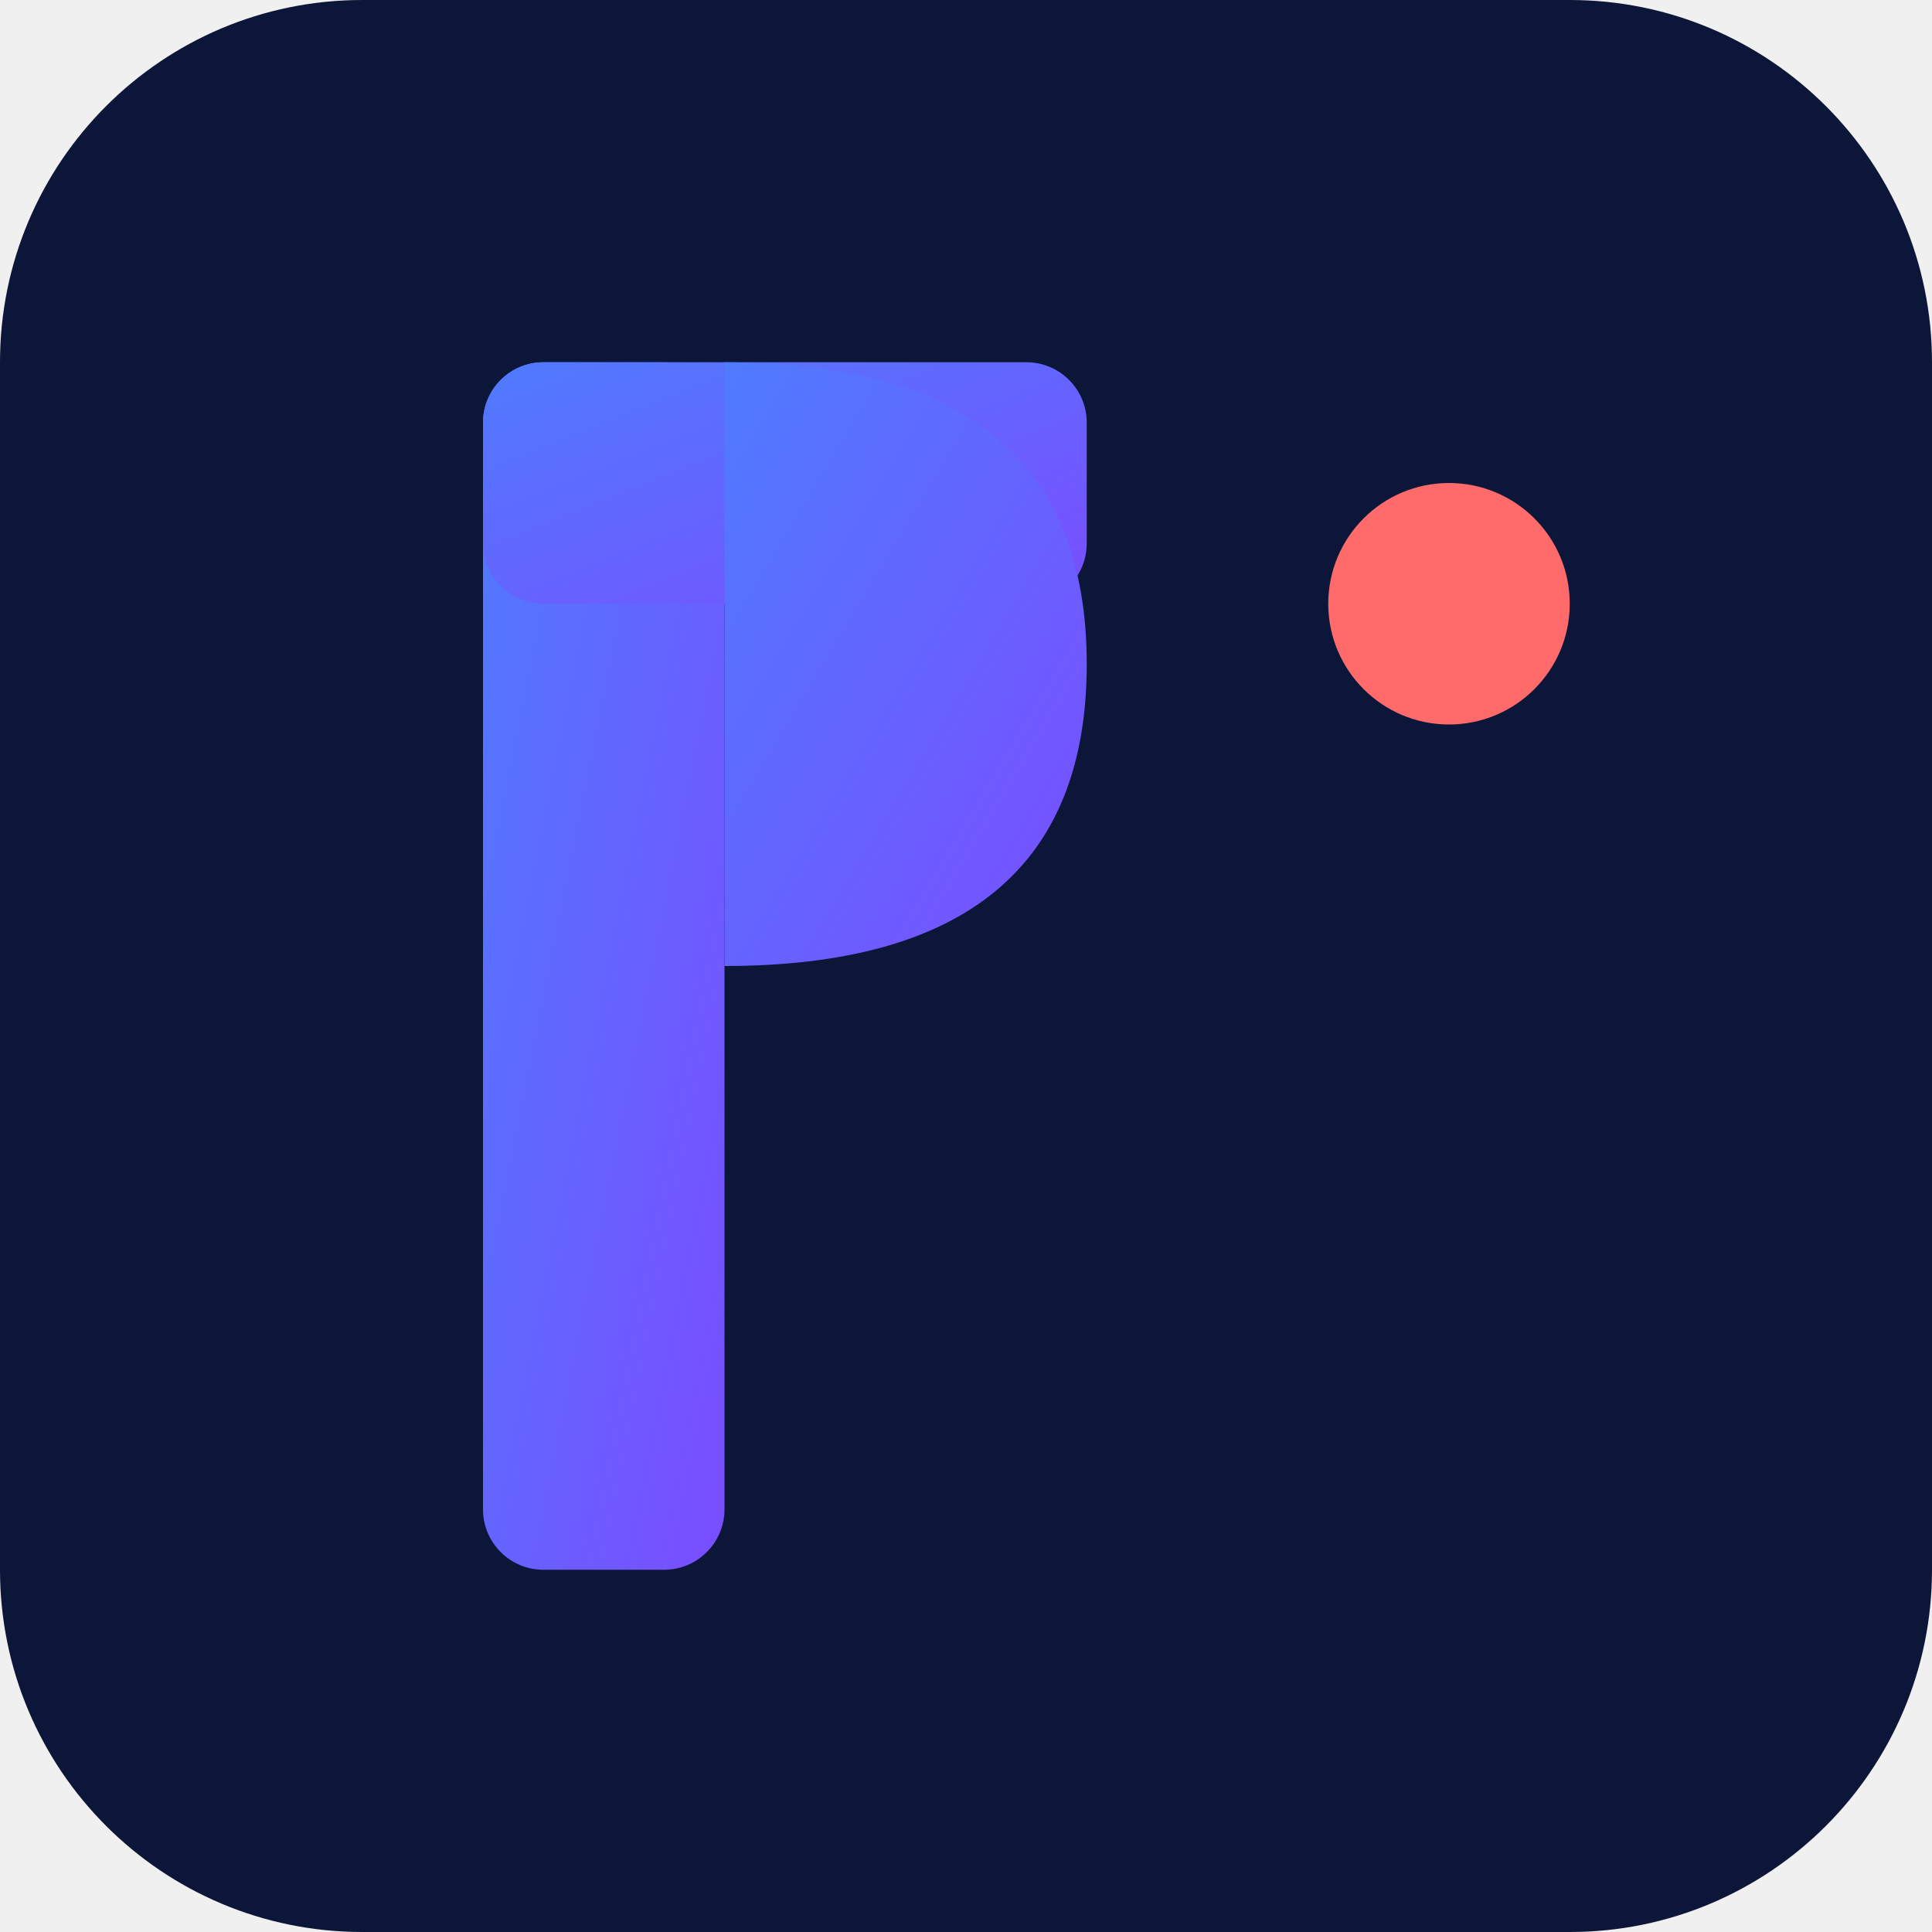
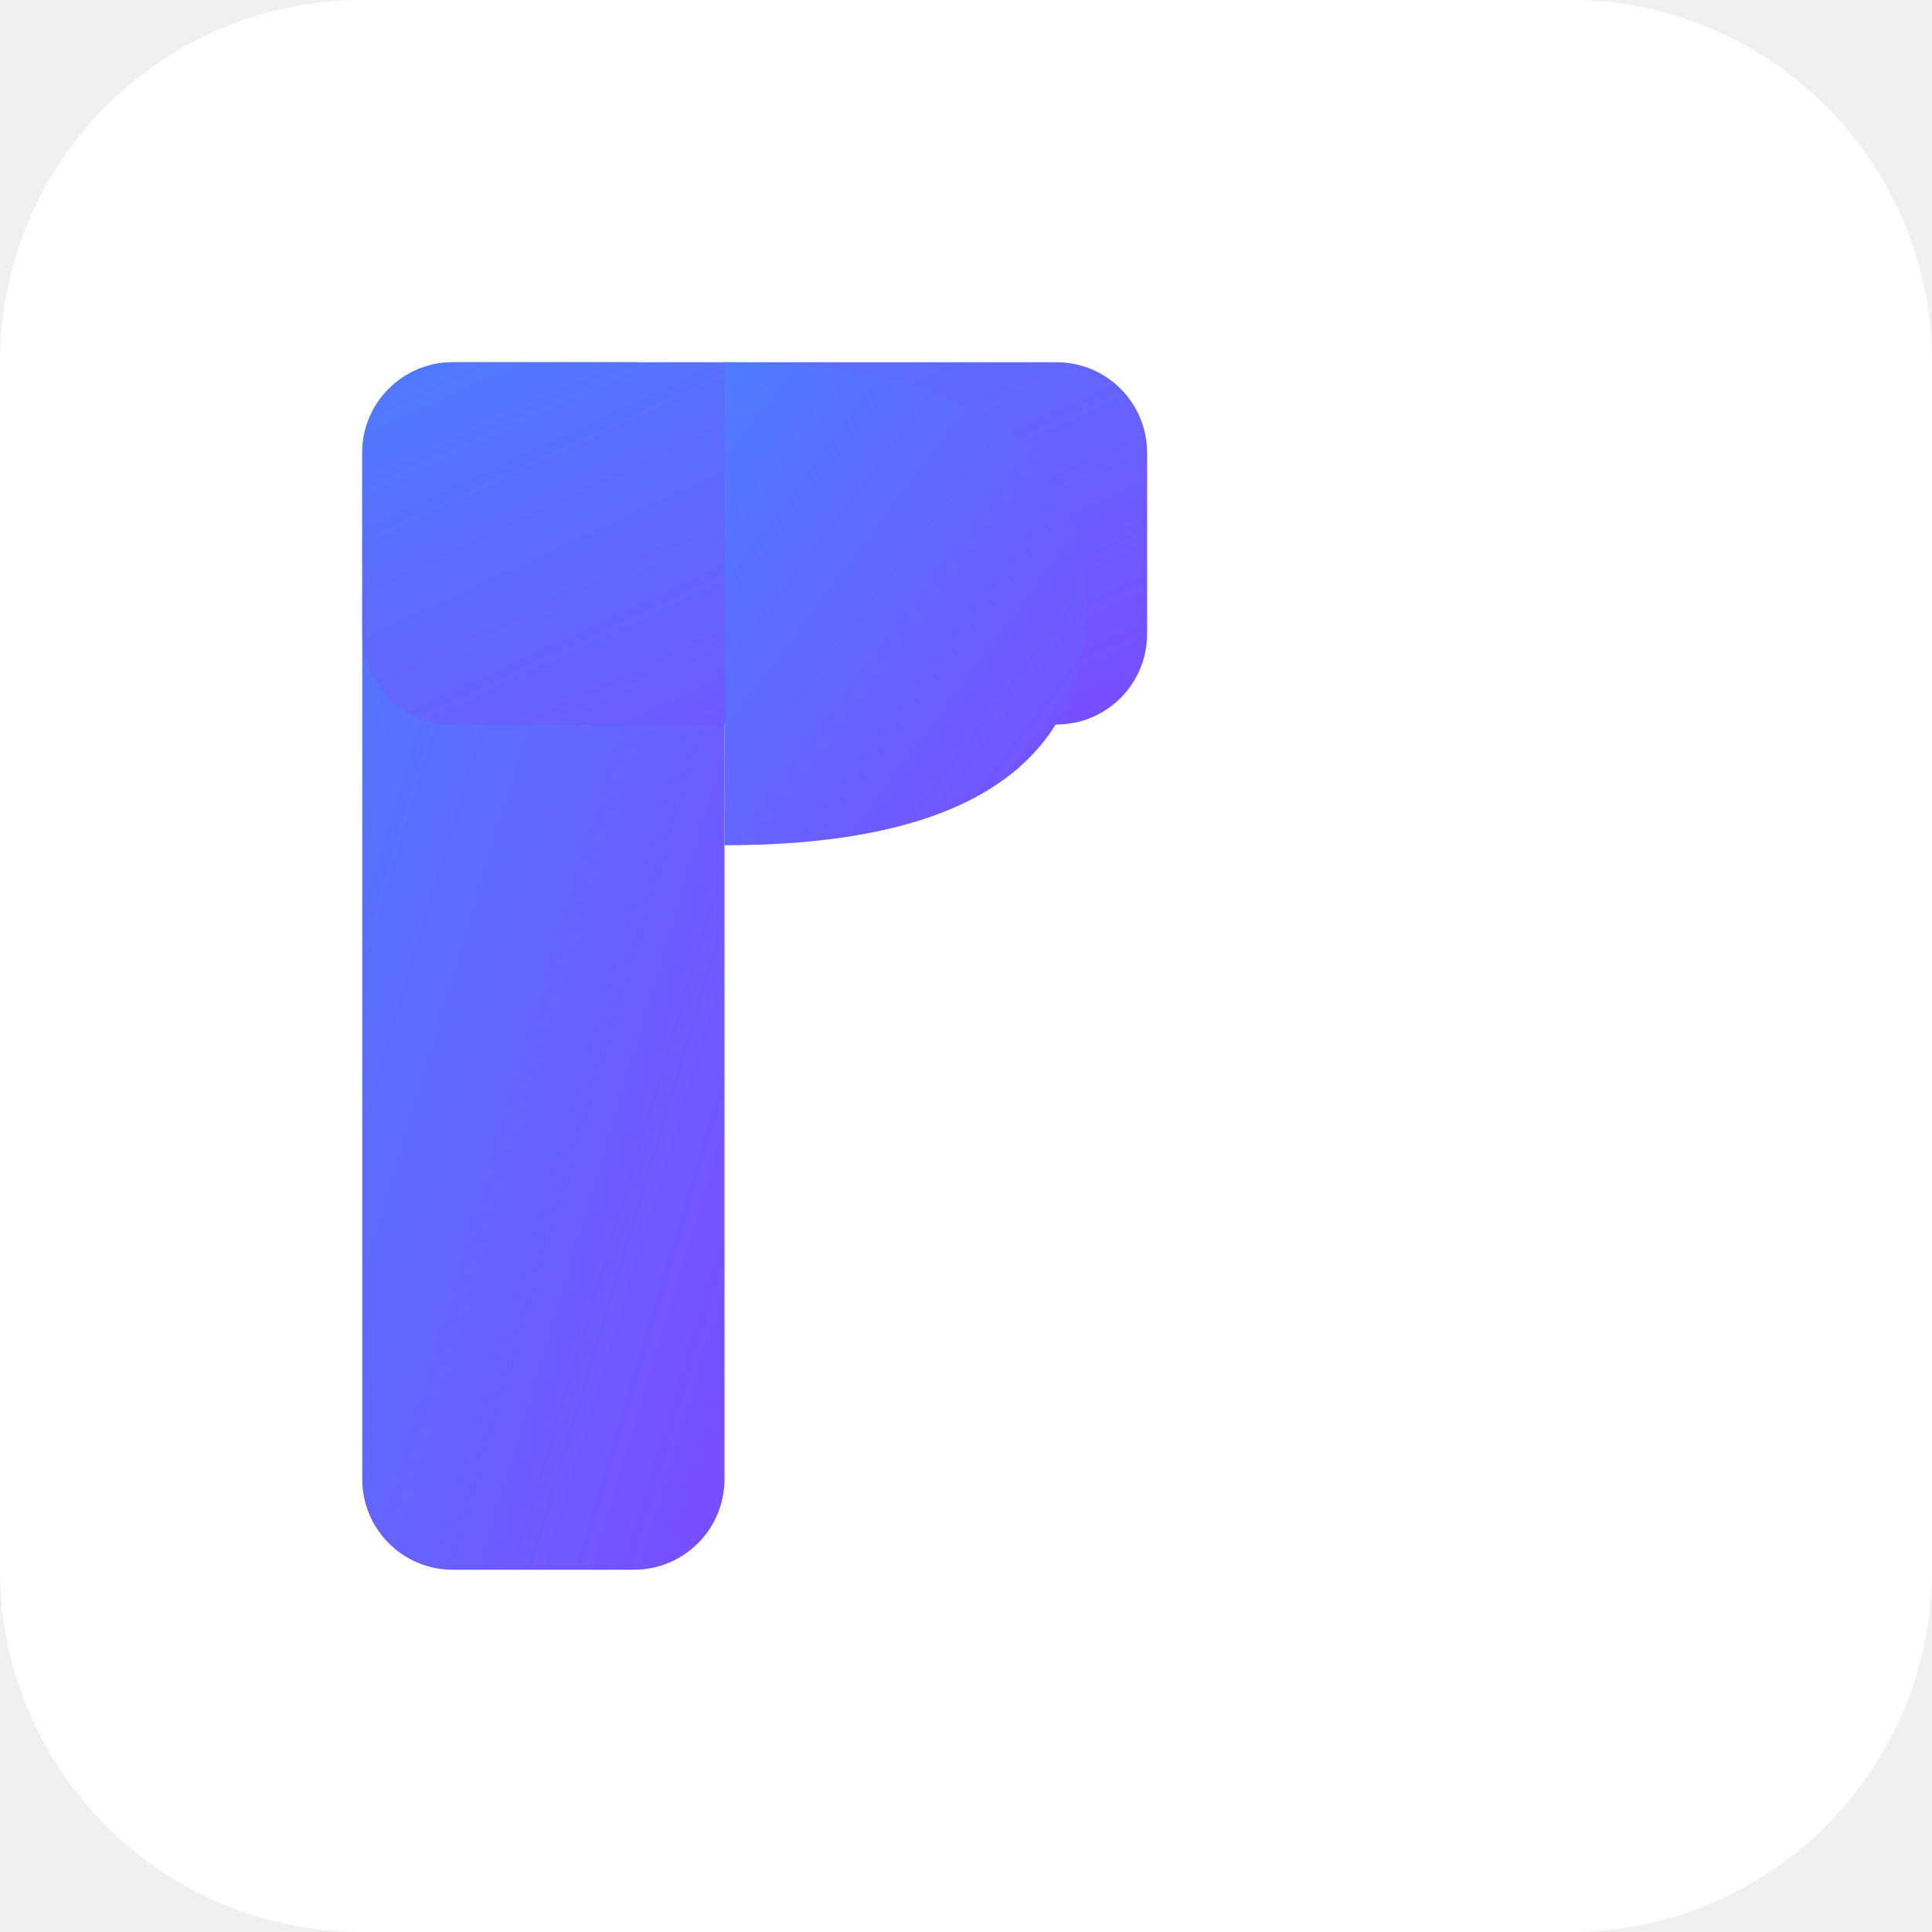
<svg xmlns="http://www.w3.org/2000/svg" width="32" height="32" viewBox="0 0 32 32">
  <defs>
-     <linearGradient id="picoGradient" x1="0%" y1="0%" x2="100%" y2="100%">
+     <linearGradient id="pGrad" x1="0%" y1="0%" x2="100%" y2="100%">
      <stop offset="0%" stop-color="#4F7BFF" />
      <stop offset="100%" stop-color="#7A4DFF" />
    </linearGradient>
  </defs>
-   <rect width="32" height="32" rx="6" fill="#0C1638" />
-   <g fill="url(#picoGradient)">
-     <rect x="8" y="6" width="4" height="20" rx="1" />
-     <rect x="8" y="6" width="10" height="4" rx="1" />
-     <path d="M12 6 L12 16 Q18 16 18 11 Q18 6 12 6 Z" rx="1" />
-   </g>
-   <circle cx="24" cy="10" r="2" fill="#FF6B6B" />
+   <rect width="32" height="32" rx="6" fill="#ffffff" />
+   <rect x="6" y="6" width="6" height="20" rx="1.5" fill="url(#pGrad)" />
+   <rect x="6" y="6" width="13" height="6" rx="1.5" fill="url(#pGrad)" />
+   <path d="M12 6 L12 14 Q18 14 18 10 Q18 6 12 6 Z" fill="url(#pGrad)" />
</svg>
